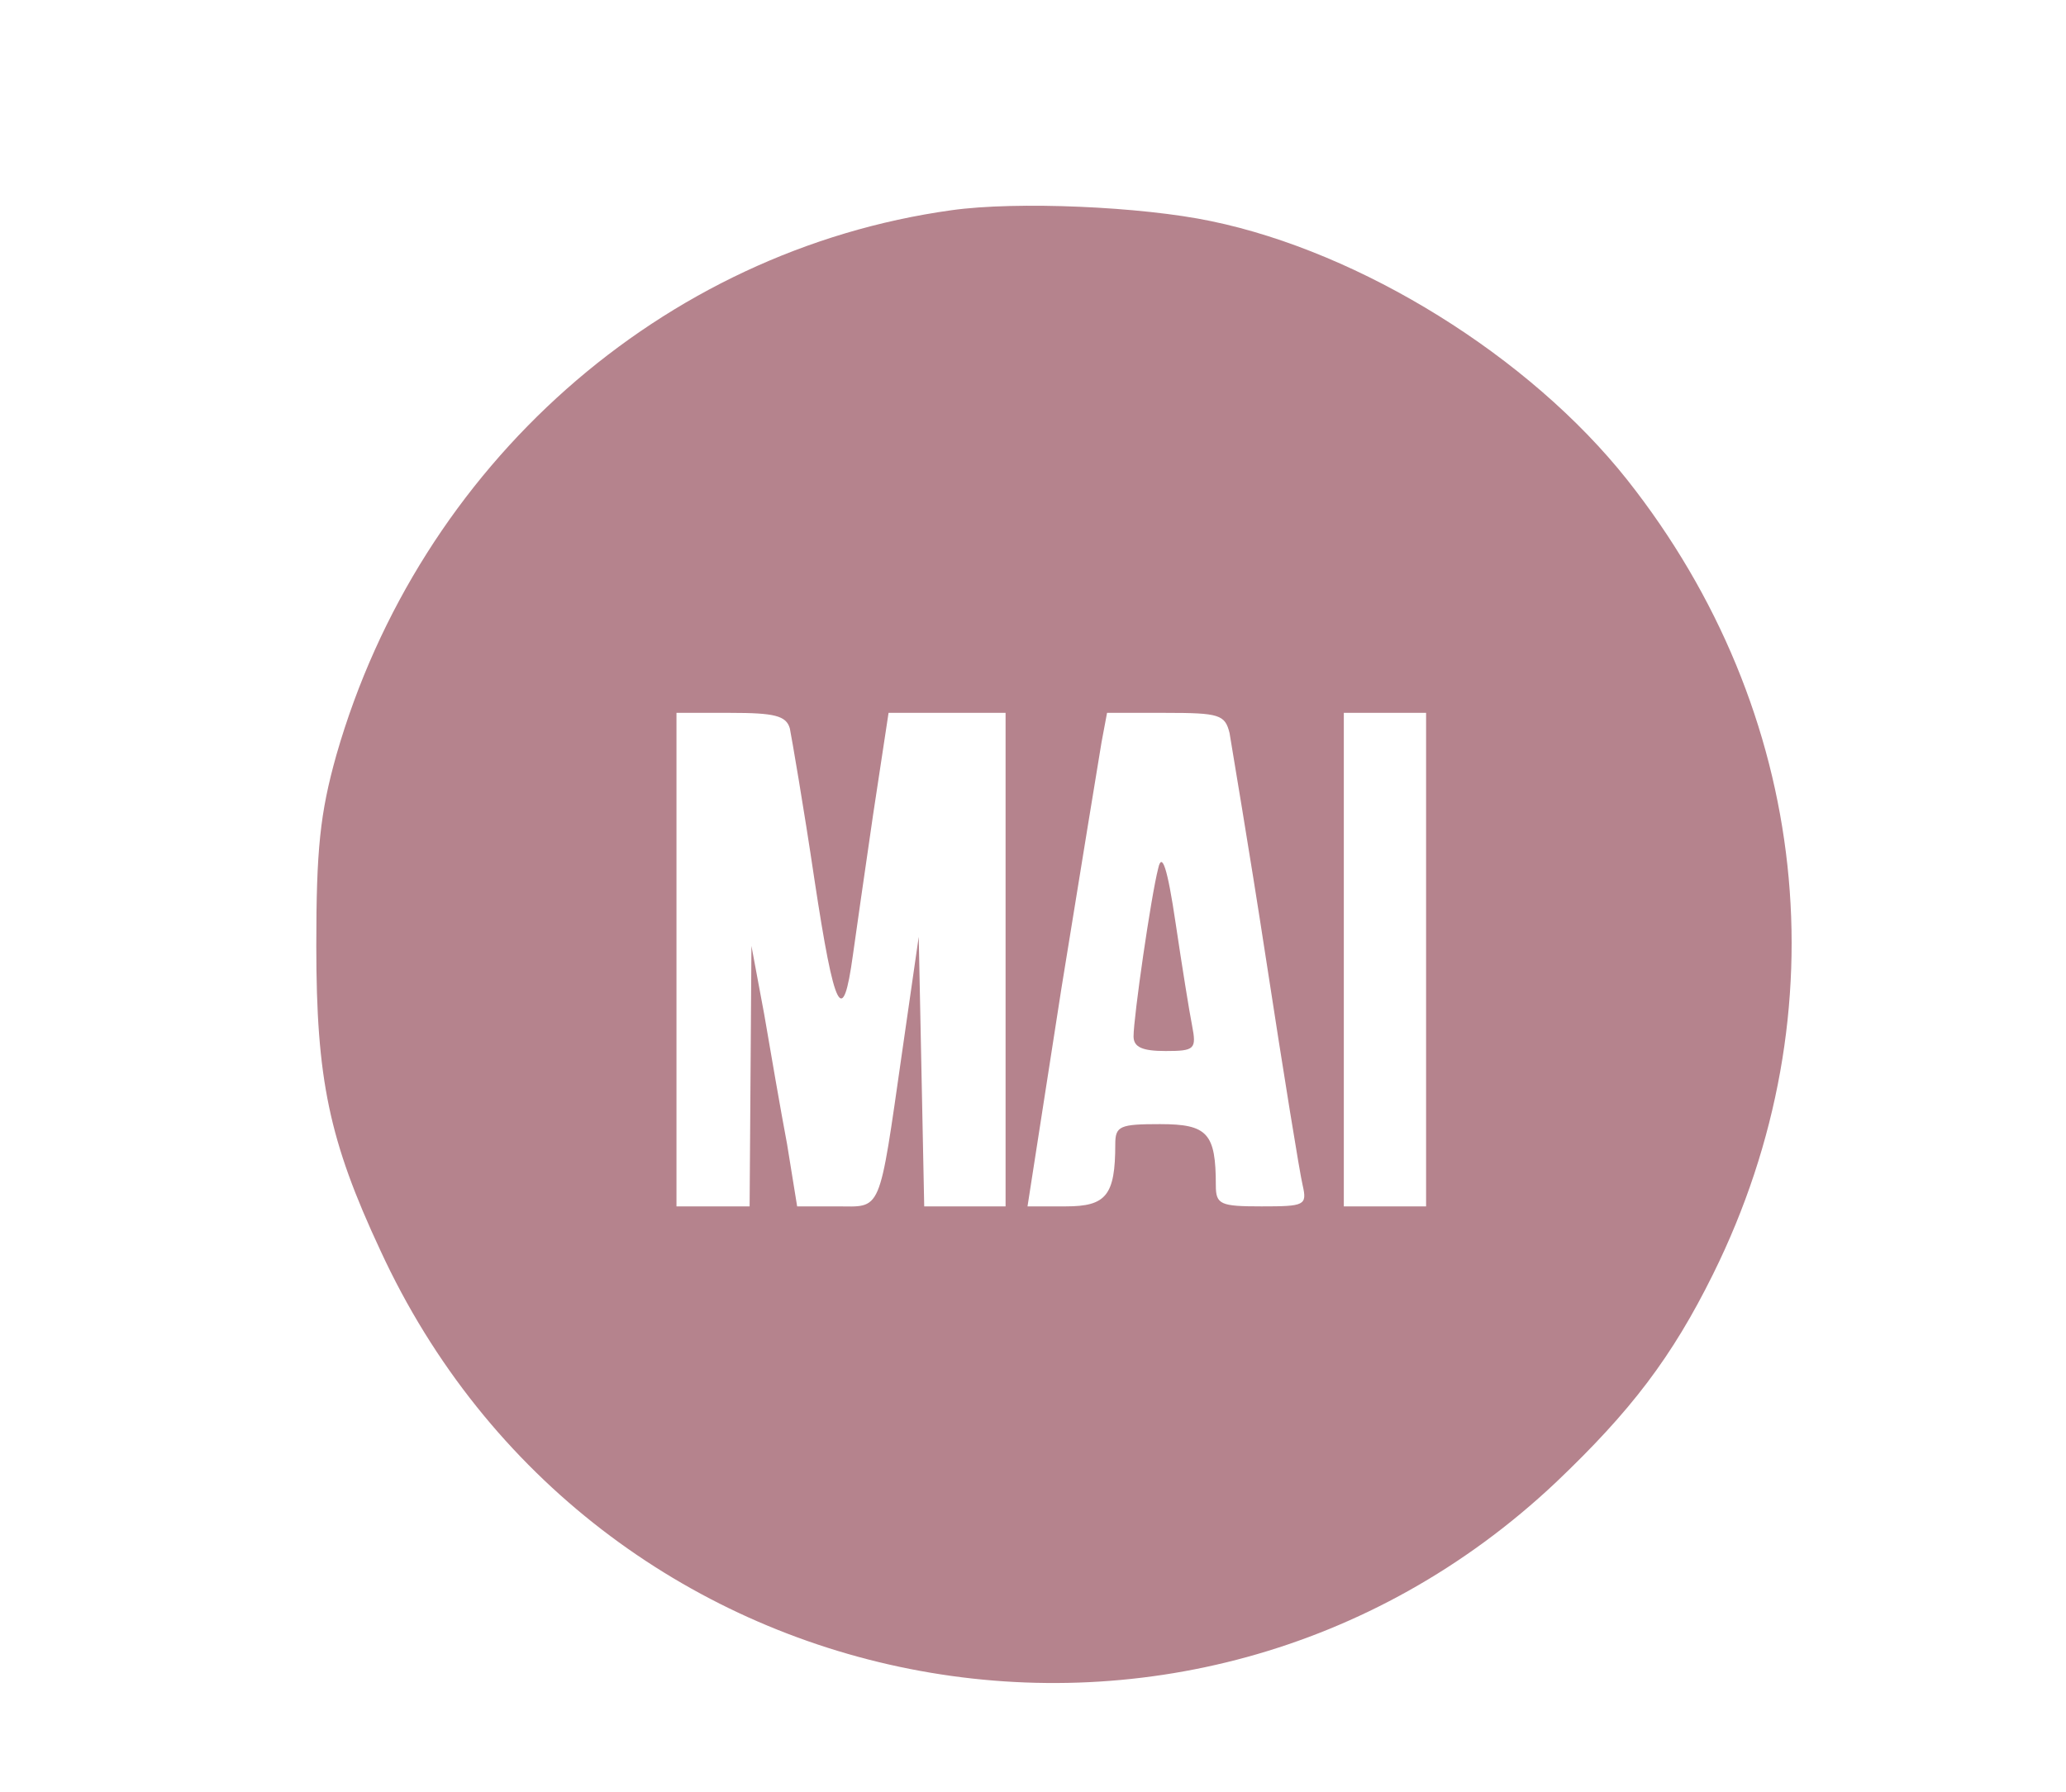
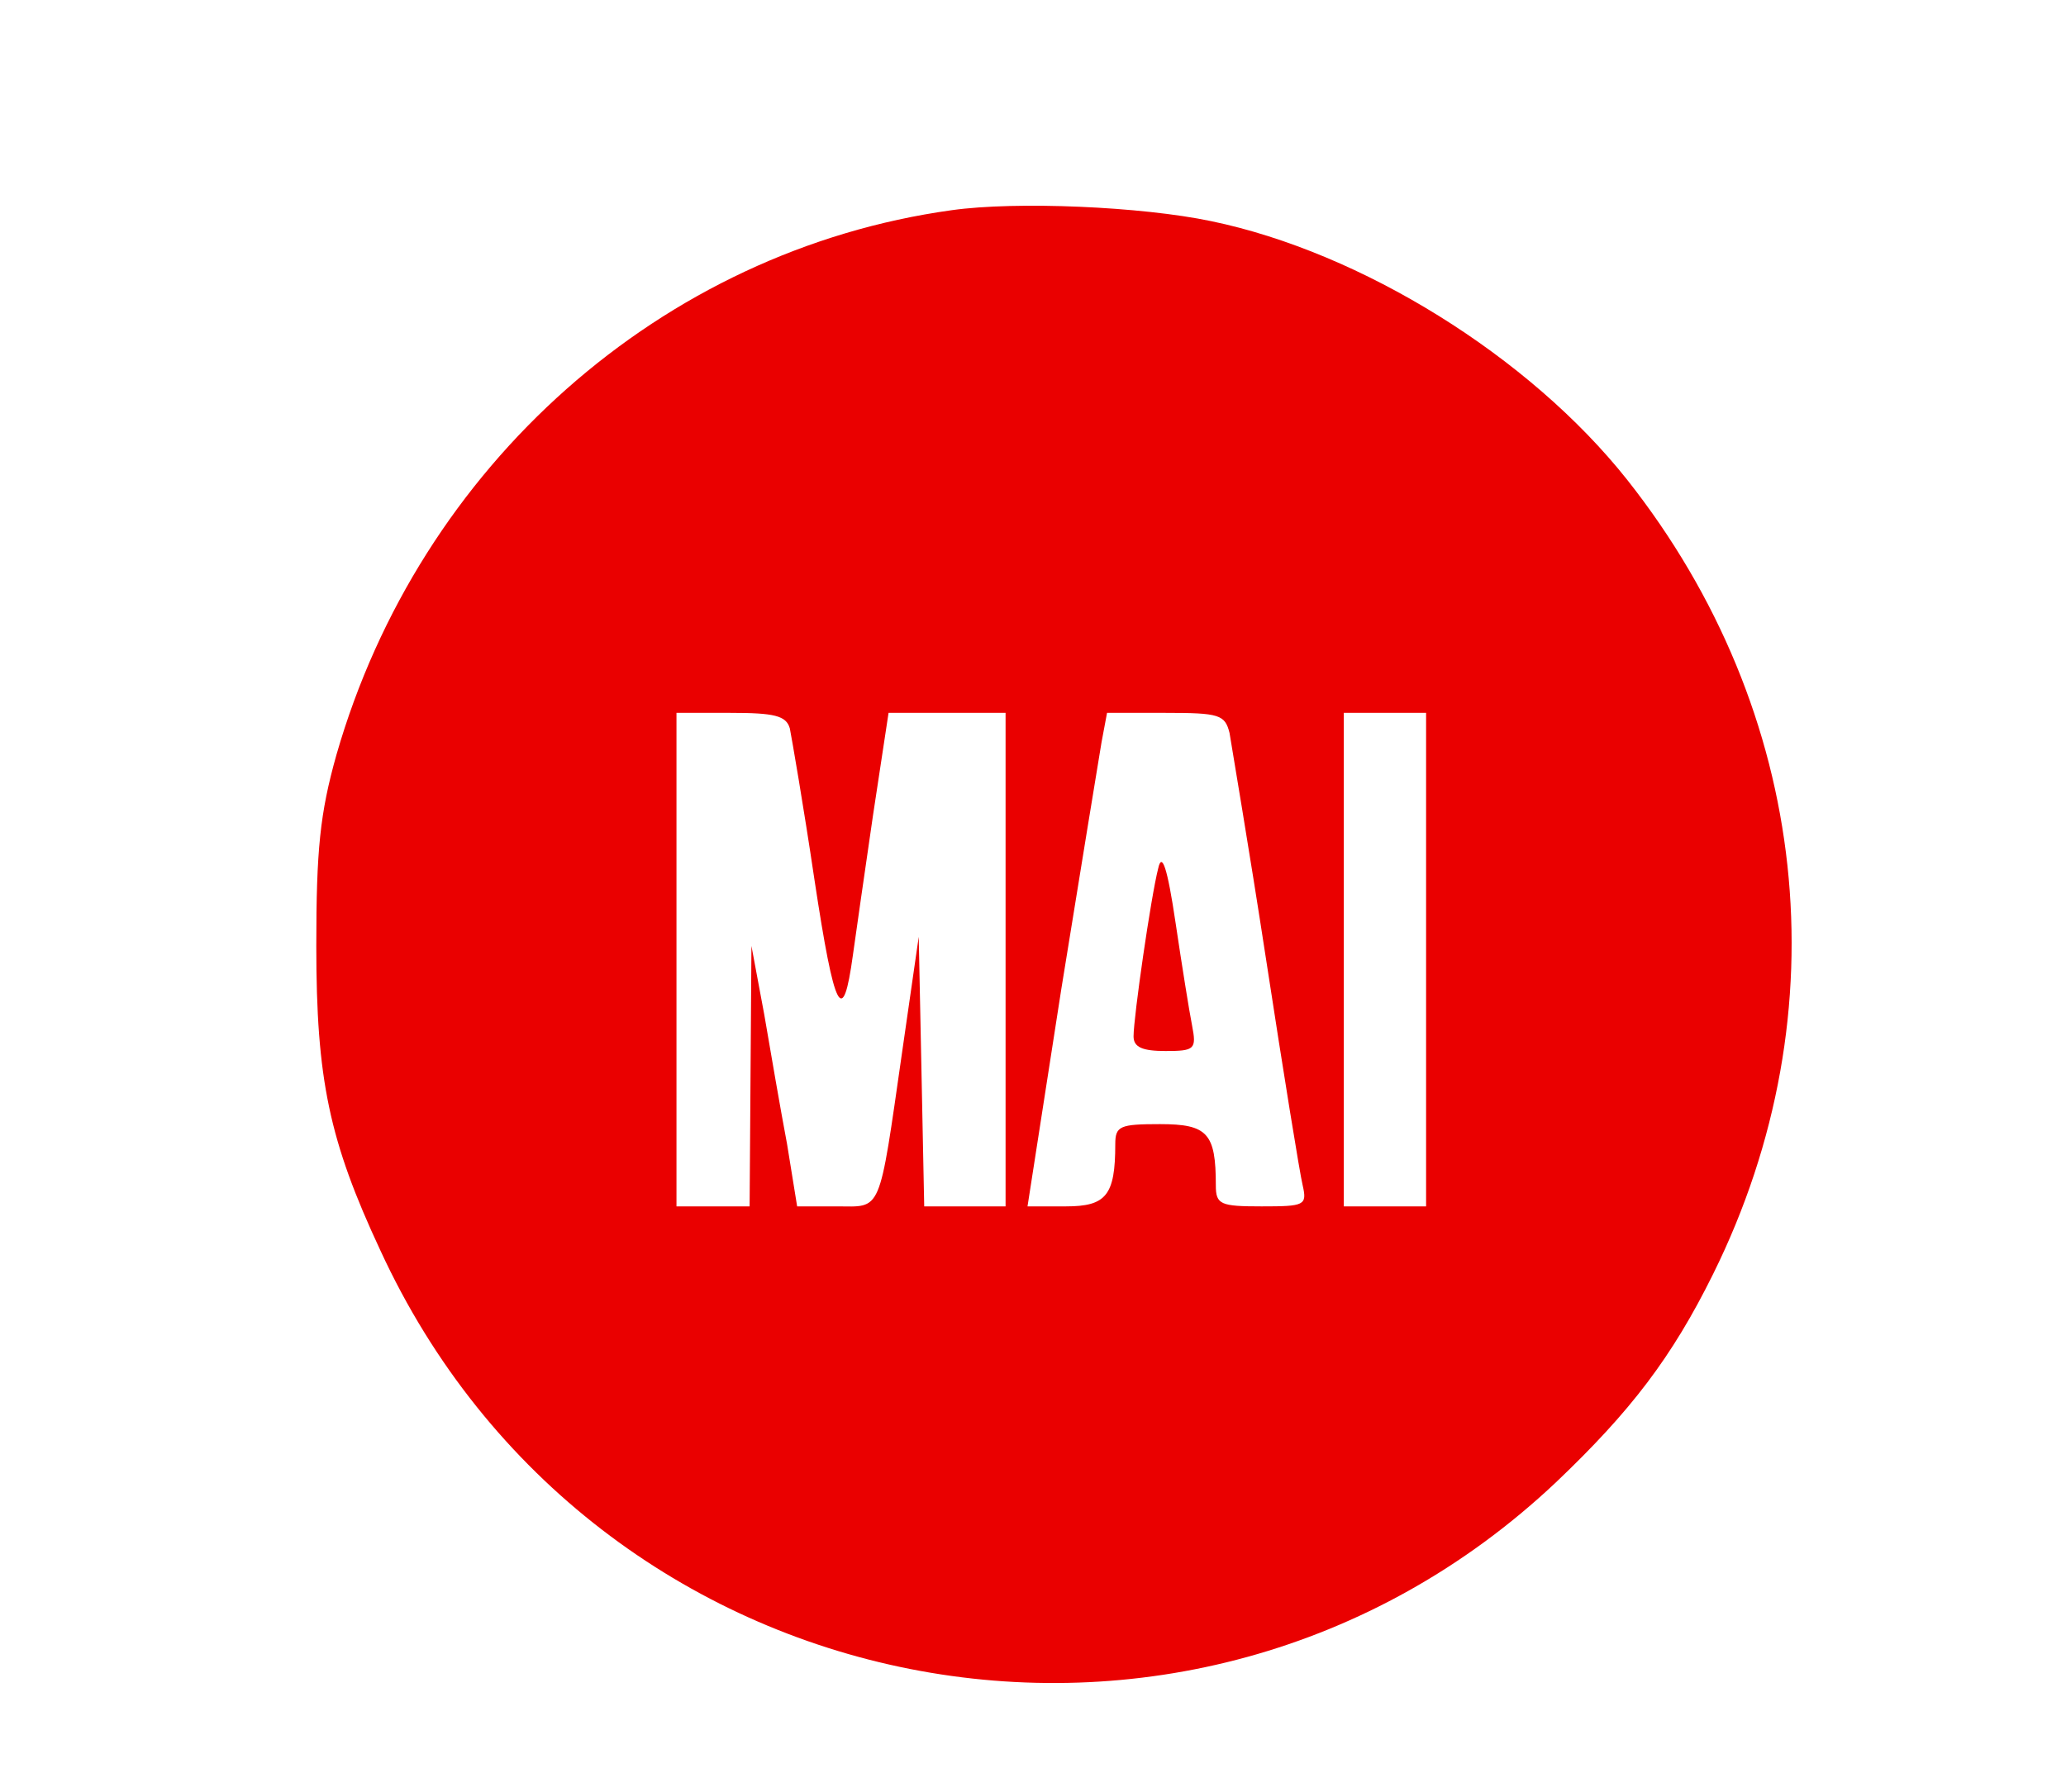
<svg xmlns="http://www.w3.org/2000/svg" version="1.0" width="226pt" height="196pt" viewBox="0 0 226 196" preserveAspectRatio="xMidYMid meet">
-   <g transform="translate(0,196) scale(0.1,-0.1)" fill="#B5838D" stroke="none">
+   <g transform="translate(0,196) scale(0.1,-0.1)" fill="#EA0000" stroke="none">
    <path d="M1041 1730 c-317 -44 -582 -279 -673 -596 -18 -64 -22 -104 -22 -209 0 -146 14 -213 70 -333 232 -504 884 -633 1286 -254 82 78 127 137 172 228 142 287 106 616 -94 869 -107 135 -291 249 -455 283 -76 16 -213 22 -284 12z m-177 -567 c2 -10 15 -85 27 -166 22 -145 31 -162 42 -82 3 22 13 91 22 153 l17 112 64 0 64 0 0 -270 0 -270 -45 0 -44 0 -3 148 -3 147 -18 -125 c-26 -181 -22 -170 -72 -170 l-43 0 -11 68 c-7 37 -18 101 -25 142 l-14 75 -1 -142 -1 -143 -40 0 -40 0 0 270 0 270 59 0 c48 0 61 -3 65 -17z m481 -5 c2 -13 21 -124 40 -248 19 -124 37 -235 40 -247 5 -22 2 -23 -45 -23 -45 0 -50 2 -50 23 0 57 -9 67 -61 67 -44 0 -49 -2 -49 -22 0 -56 -10 -68 -54 -68 l-42 0 37 238 c21 130 41 252 44 270 l6 32 64 0 c59 0 65 -2 70 -22z m215 -248 l0 -270 -45 0 -45 0 0 270 0 270 45 0 45 0 0 -270z" />
    <path d="M1267 1010 c-8 -31 -27 -163 -27 -184 0 -12 10 -16 35 -16 32 0 34 2 29 28 -3 15 -11 65 -18 112 -9 61 -15 78 -19 60z" />
  </g>
</svg>
